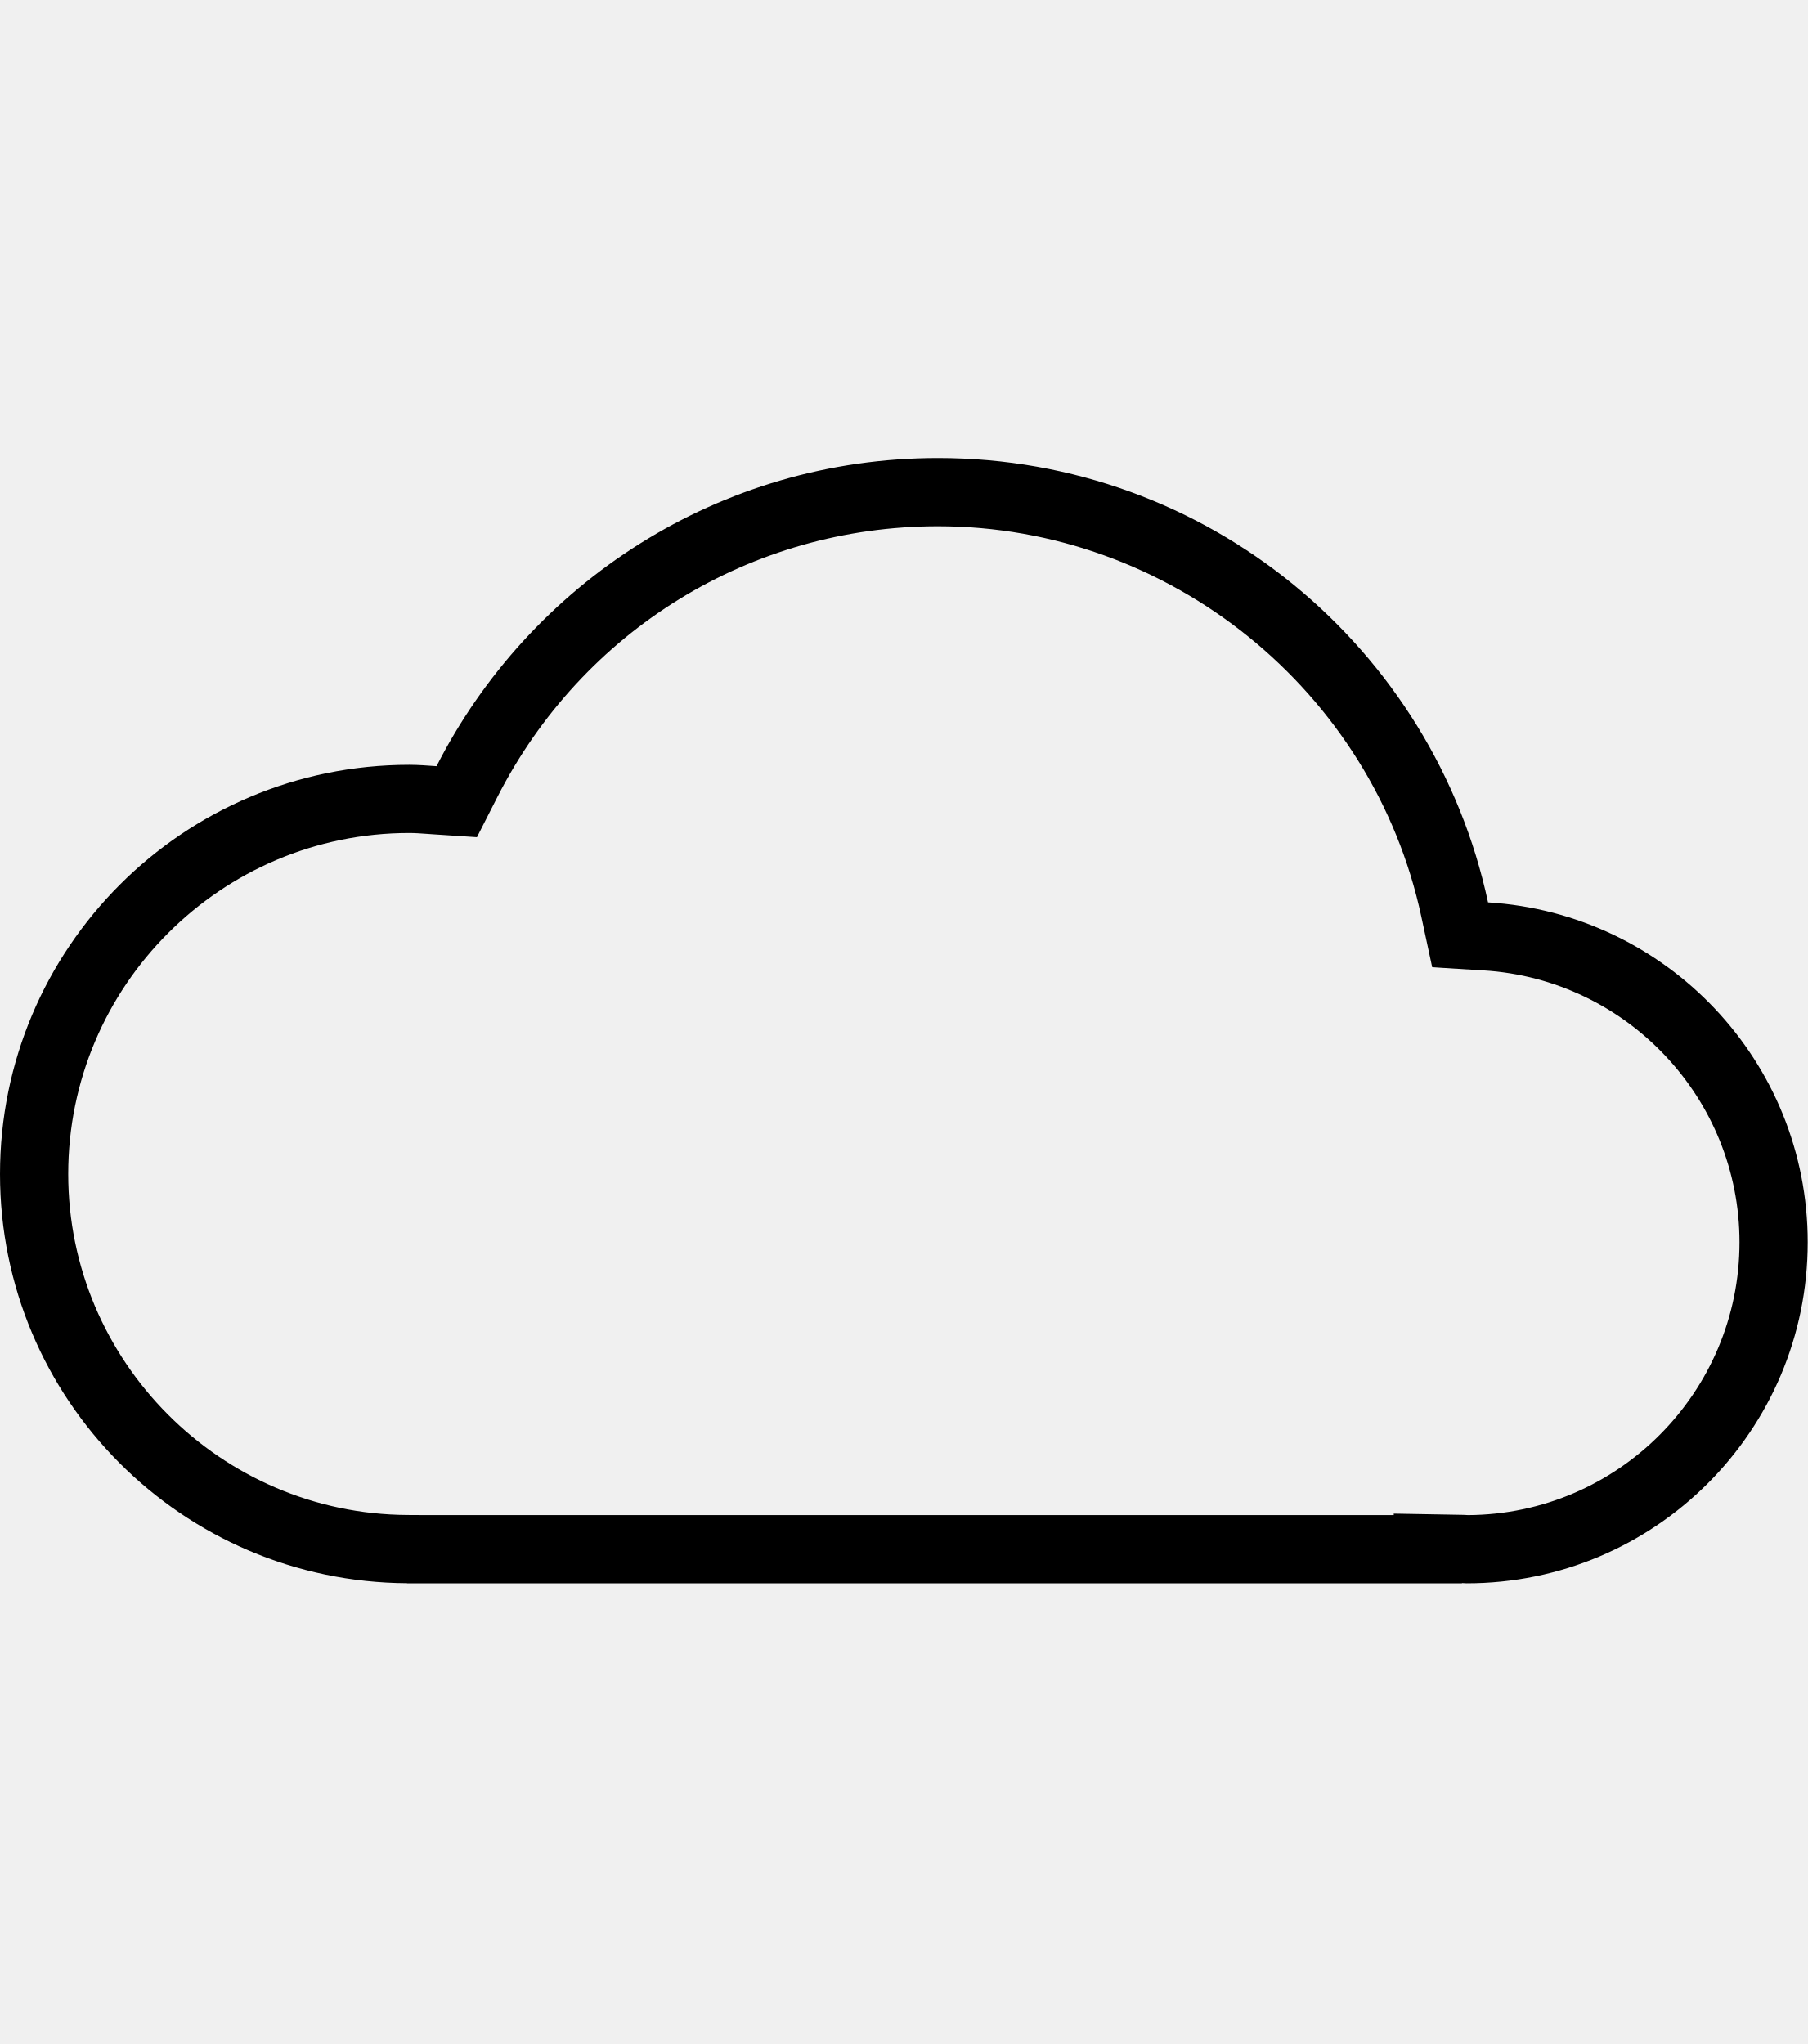
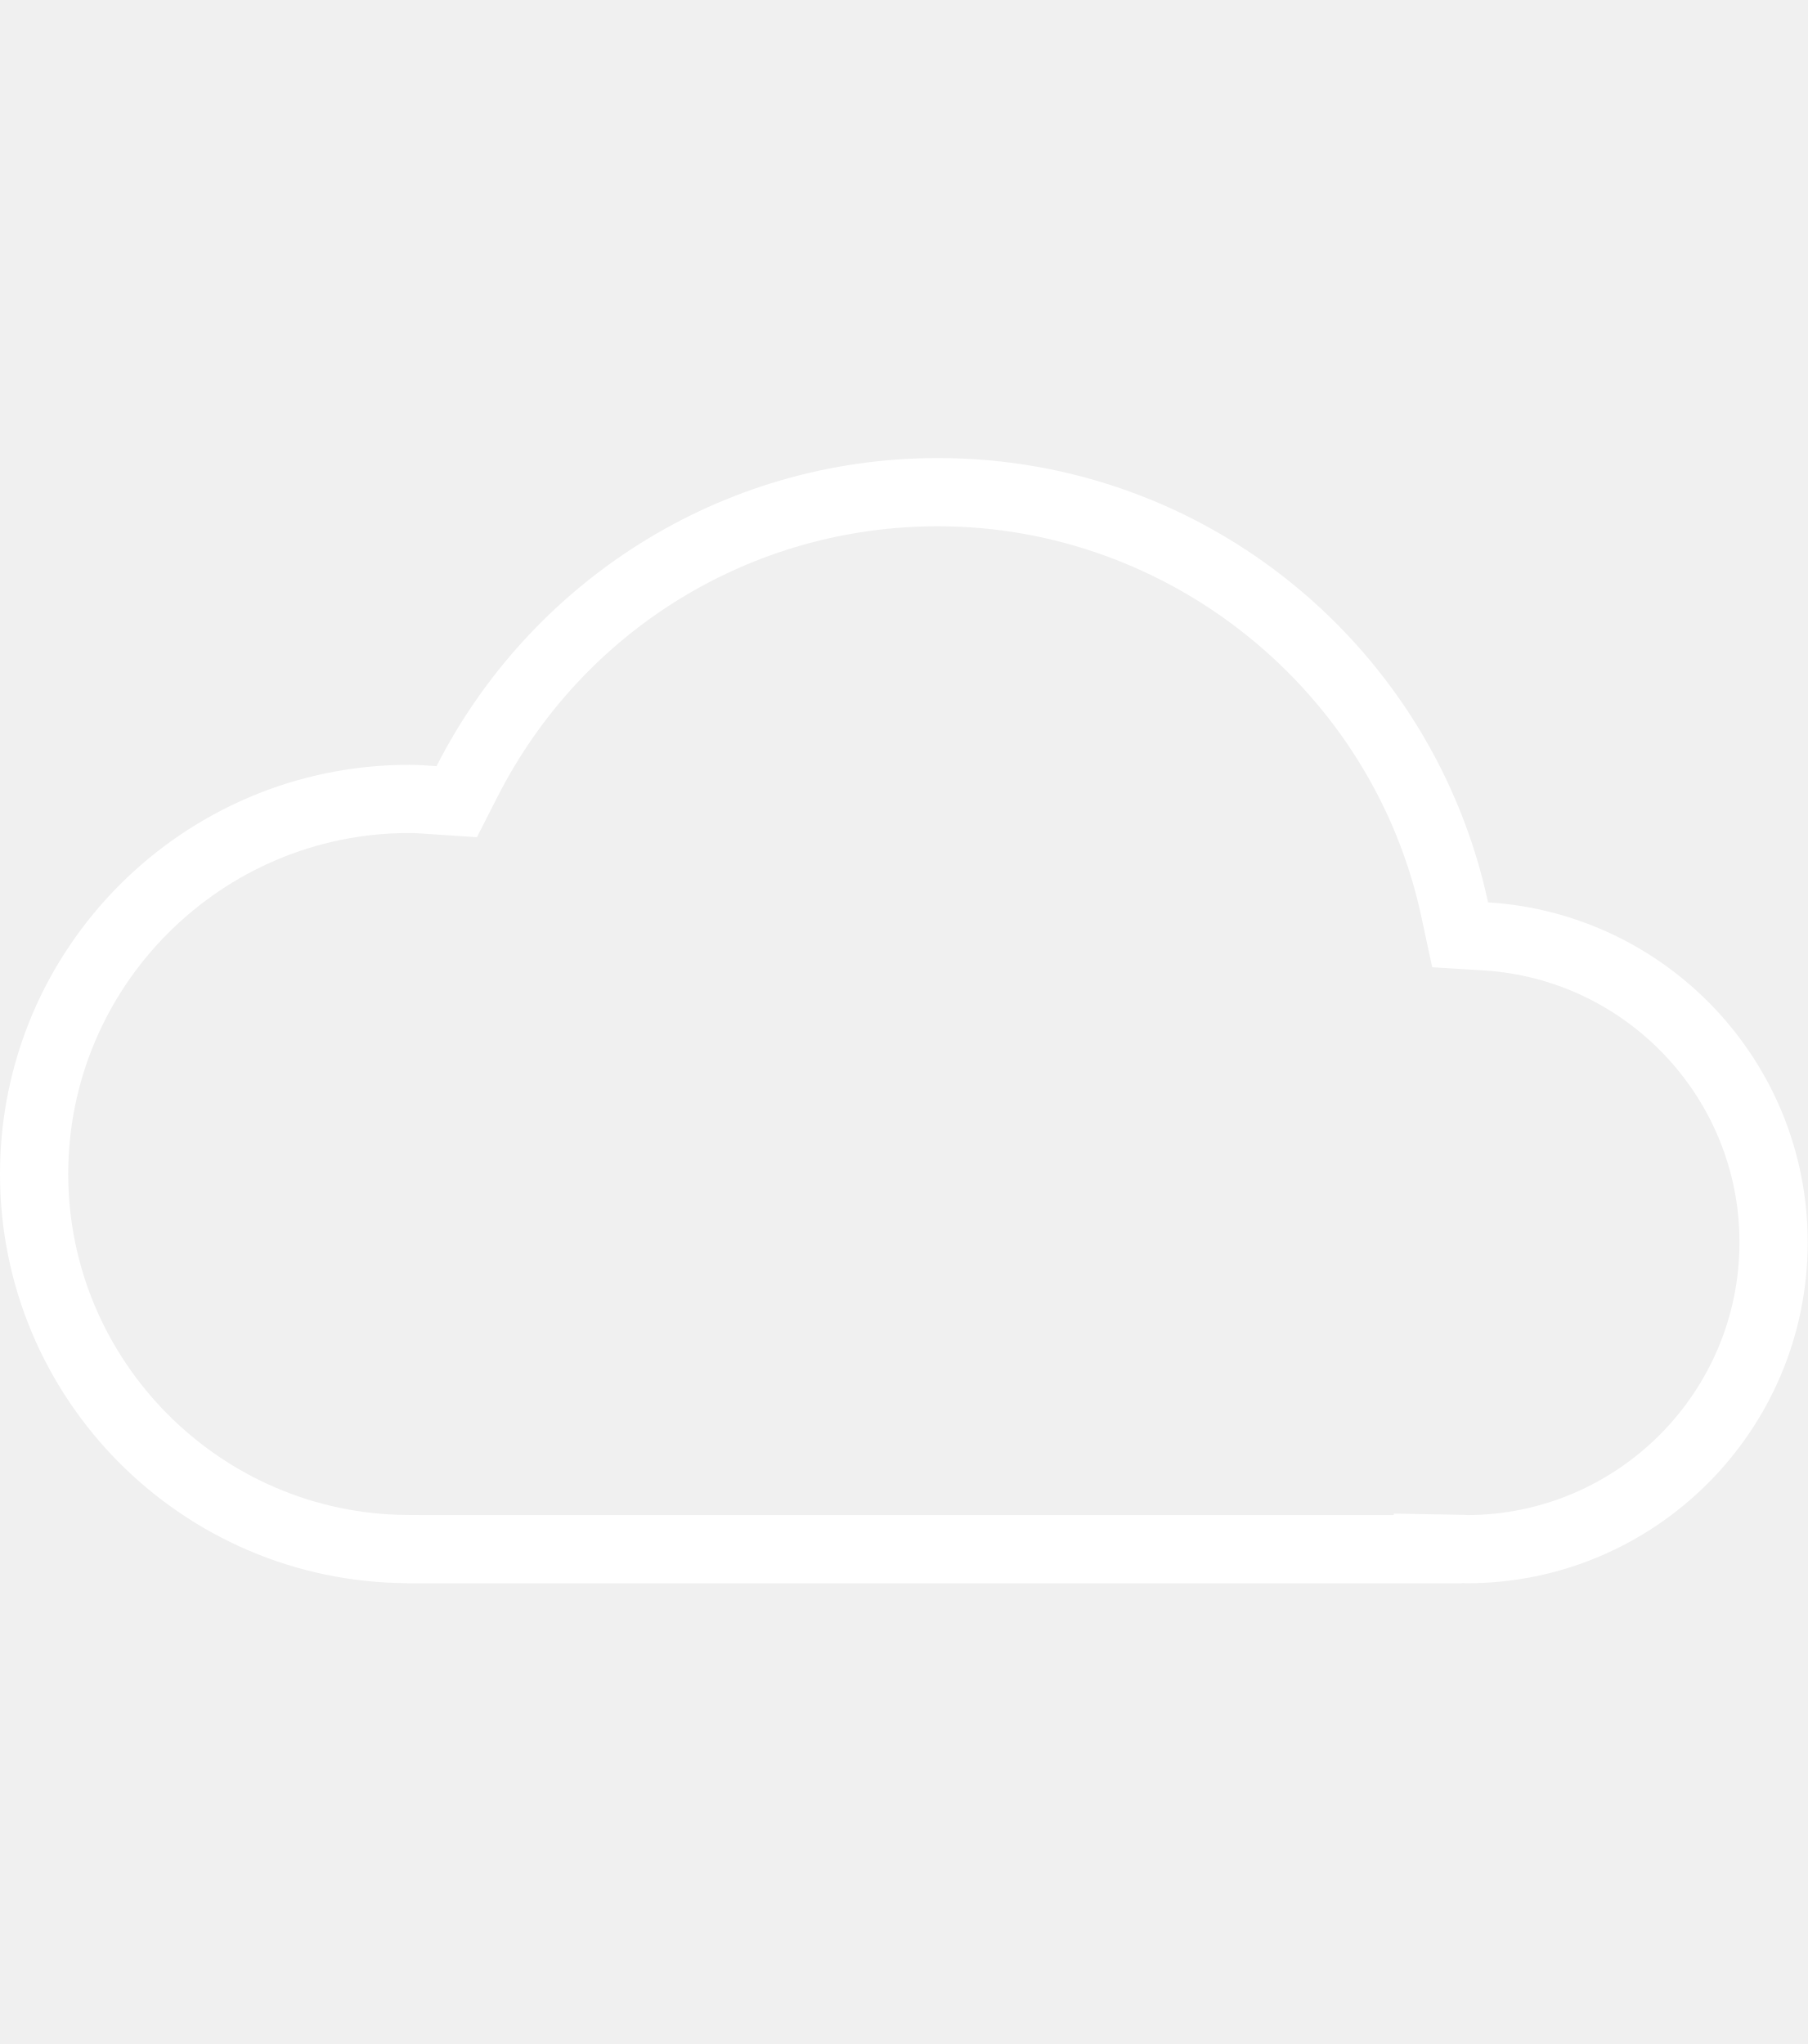
<svg xmlns="http://www.w3.org/2000/svg" version="1.1" id="Layer_1" x="0px" y="0px" width="452.738px" height="512px" viewBox="-2.818 0 452.738 512" enable-background="new -2.818 0 452.738 512" xml:space="preserve">
-   <path d="M232.104,131.821c58.002,0,108.904,41.126,121.051,97.793l2.72,12.671l12.931,0.801  c35.903,2.236,64.033,32.143,64.033,68.088c0,37.557-30.458,68.137-67.973,68.338c-0.392-0.025-0.774-0.049-1.167-0.059  l-17.451-0.309v0.367H104.185l-4.938-0.025c-46.857-0.233-84.98-38.549-84.98-85.404c0-47.101,38.314-85.424,85.414-85.424  c1.493,0,2.961,0.118,4.43,0.218l1.276,0.091l11.245,0.742l5.106-10.044C143.034,157.814,185.32,131.821,232.104,131.821   M232.104,114.736c-54.867,0-102.309,31.416-125.59,77.181c-2.27-0.151-4.529-0.342-6.832-0.342  c-56.609,0-102.499,45.89-102.499,102.508c0,56.44,45.614,102.205,101.981,102.489v0.024H363.33v-0.059  c0.393,0.008,0.776,0.059,1.169,0.059c47.164,0,85.421-38.239,85.421-85.423c0-45.363-35.403-82.362-80.058-85.14  C356.231,162.436,299.757,114.736,232.104,114.736L232.104,114.736z" />
+   <defs id="defs1" />
+   <path d="M232.104,131.821c58.002,0,108.904,41.126,121.051,97.793l2.72,12.671l12.931,0.801  c35.903,2.236,64.033,32.143,64.033,68.088c0,37.557-30.458,68.137-67.973,68.338c-0.392-0.025-0.774-0.049-1.167-0.059  l-17.451-0.309v0.367H104.185l-4.938-0.025c-46.857-0.233-84.98-38.549-84.98-85.404c0-47.101,38.314-85.424,85.414-85.424  c1.493,0,2.961,0.118,4.43,0.218l1.276,0.091l11.245,0.742l5.106-10.044C143.034,157.814,185.32,131.821,232.104,131.821   M232.104,114.736c-54.867,0-102.309,31.416-125.59,77.181c-2.27-0.151-4.529-0.342-6.832-0.342  c-56.609,0-102.499,45.89-102.499,102.508c0,56.44,45.614,102.205,101.981,102.489v0.024H363.33v-0.059  c0.393,0.008,0.776,0.059,1.169,0.059c47.164,0,85.421-38.239,85.421-85.423c0-45.363-35.403-82.362-80.058-85.14  C356.231,162.436,299.757,114.736,232.104,114.736L232.104,114.736z" id="path1" style="fill:#ffffff" />
</svg>
